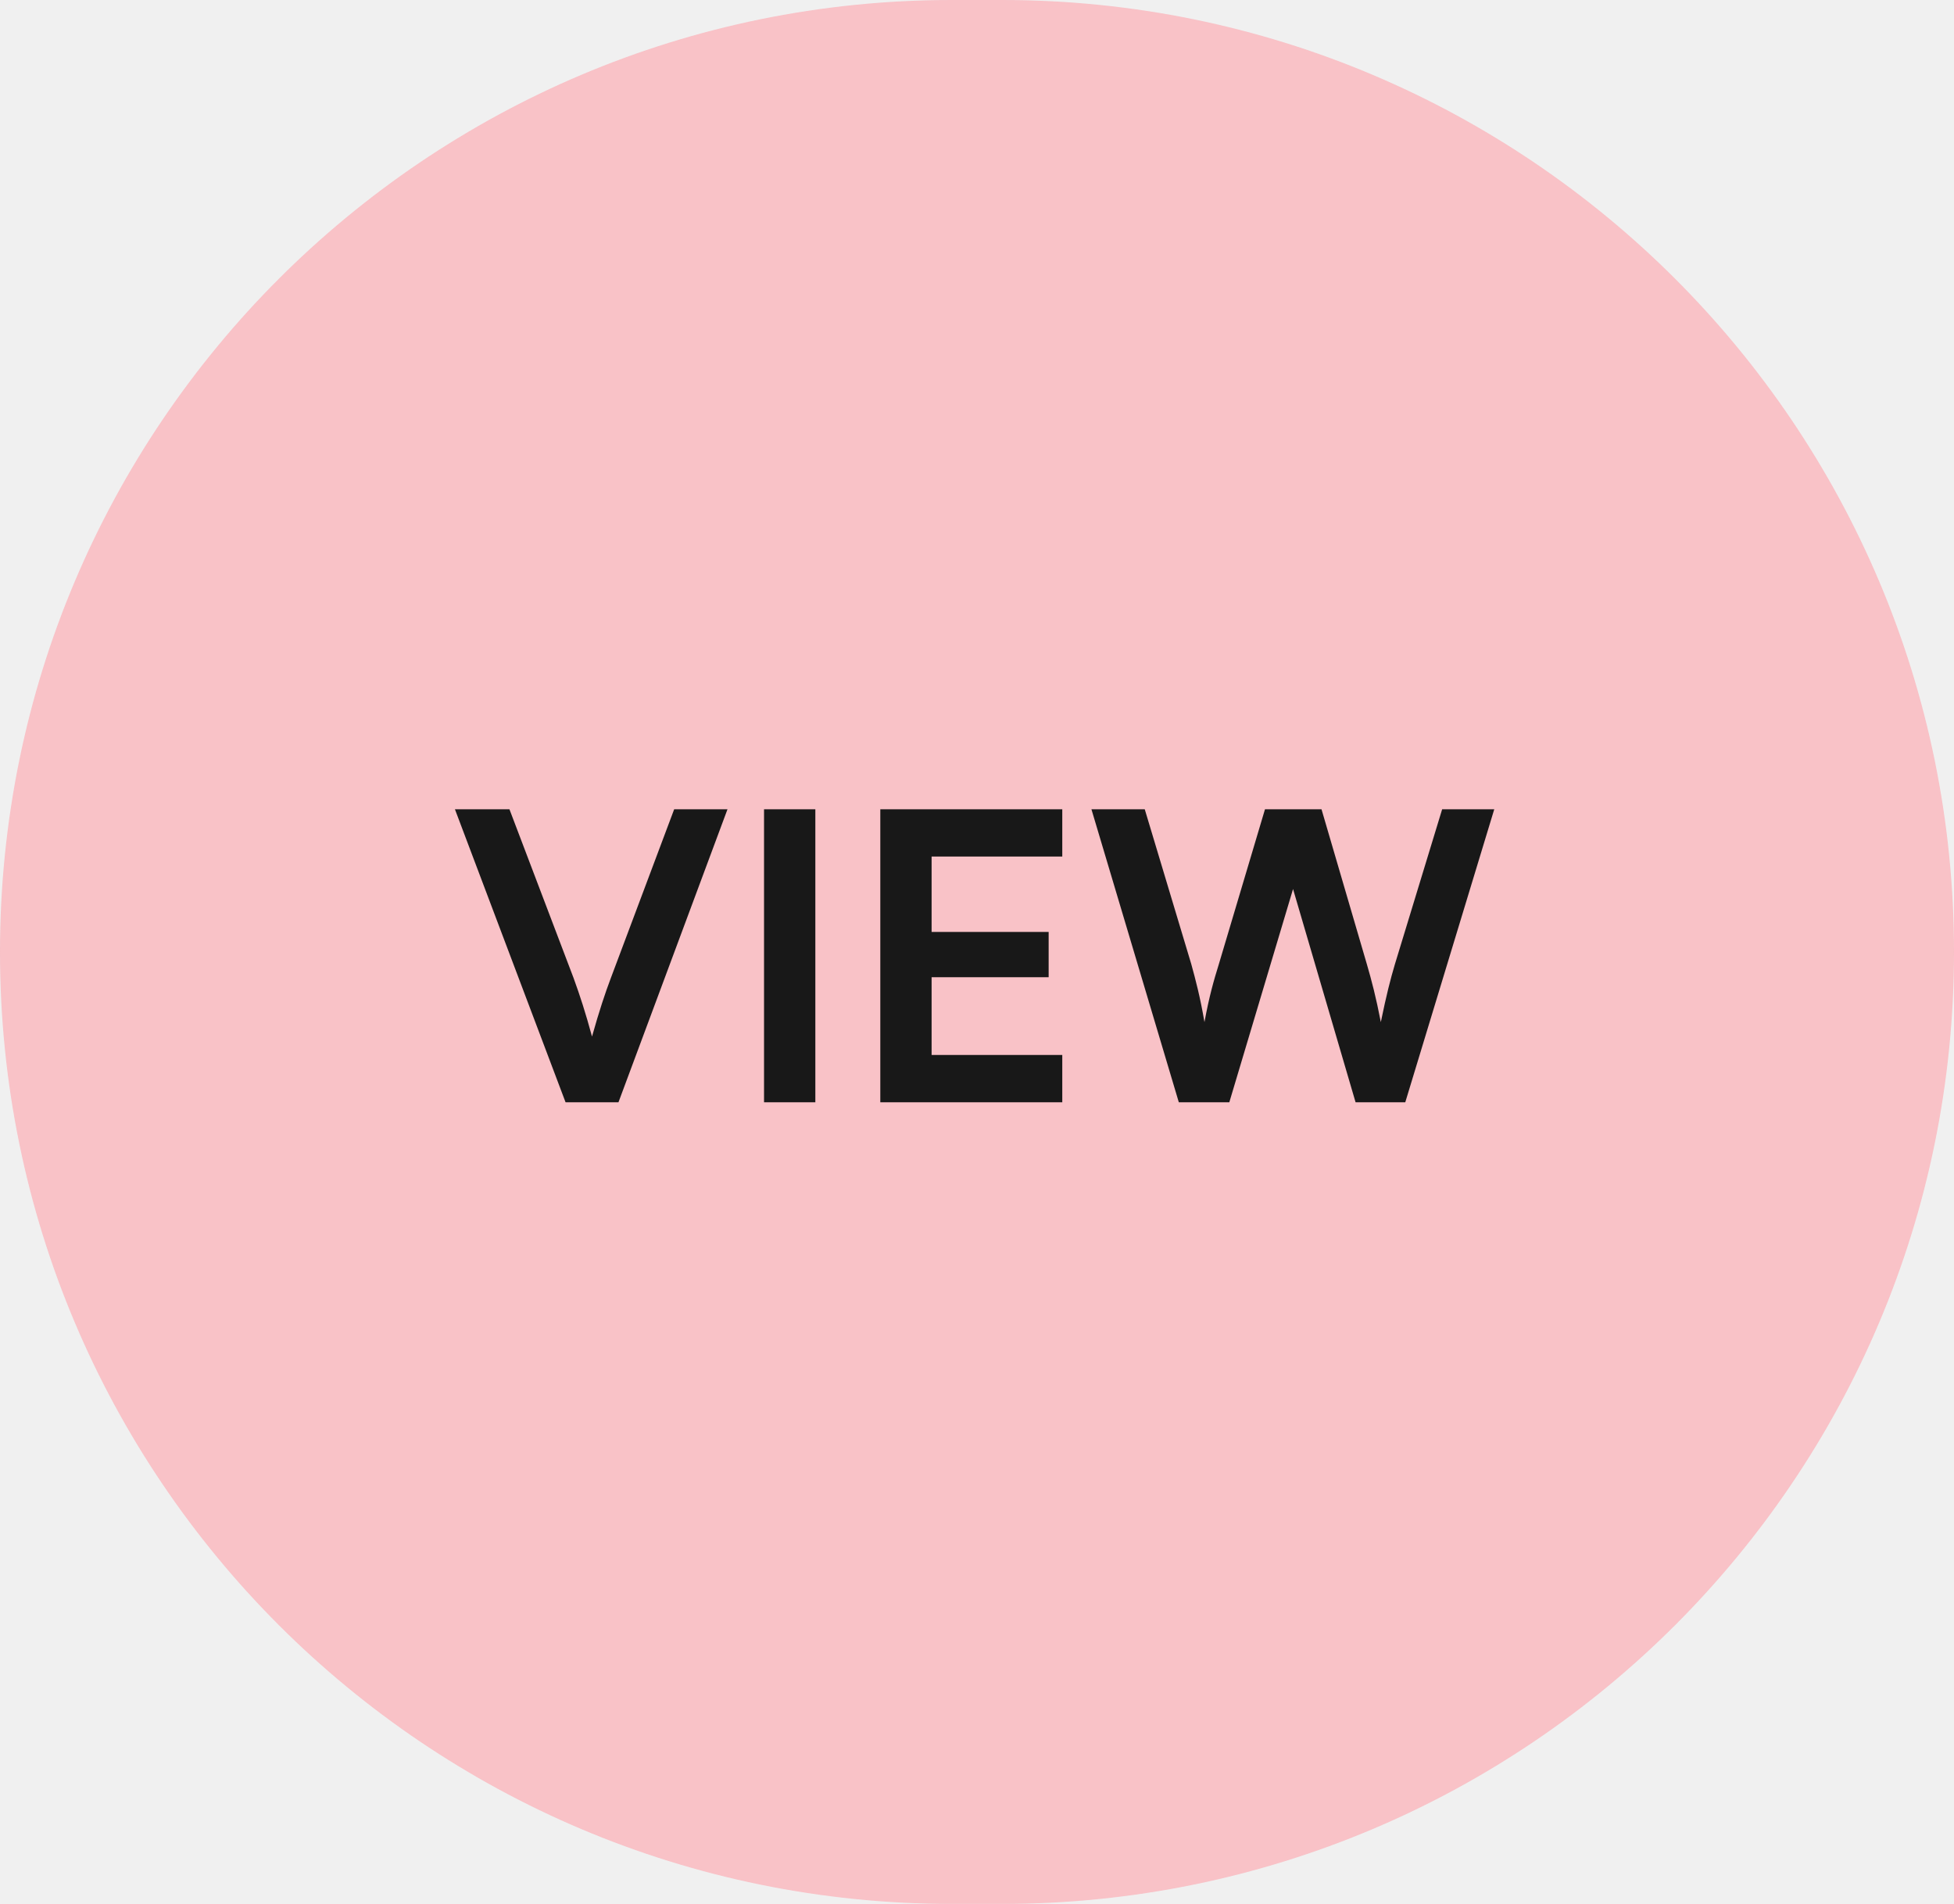
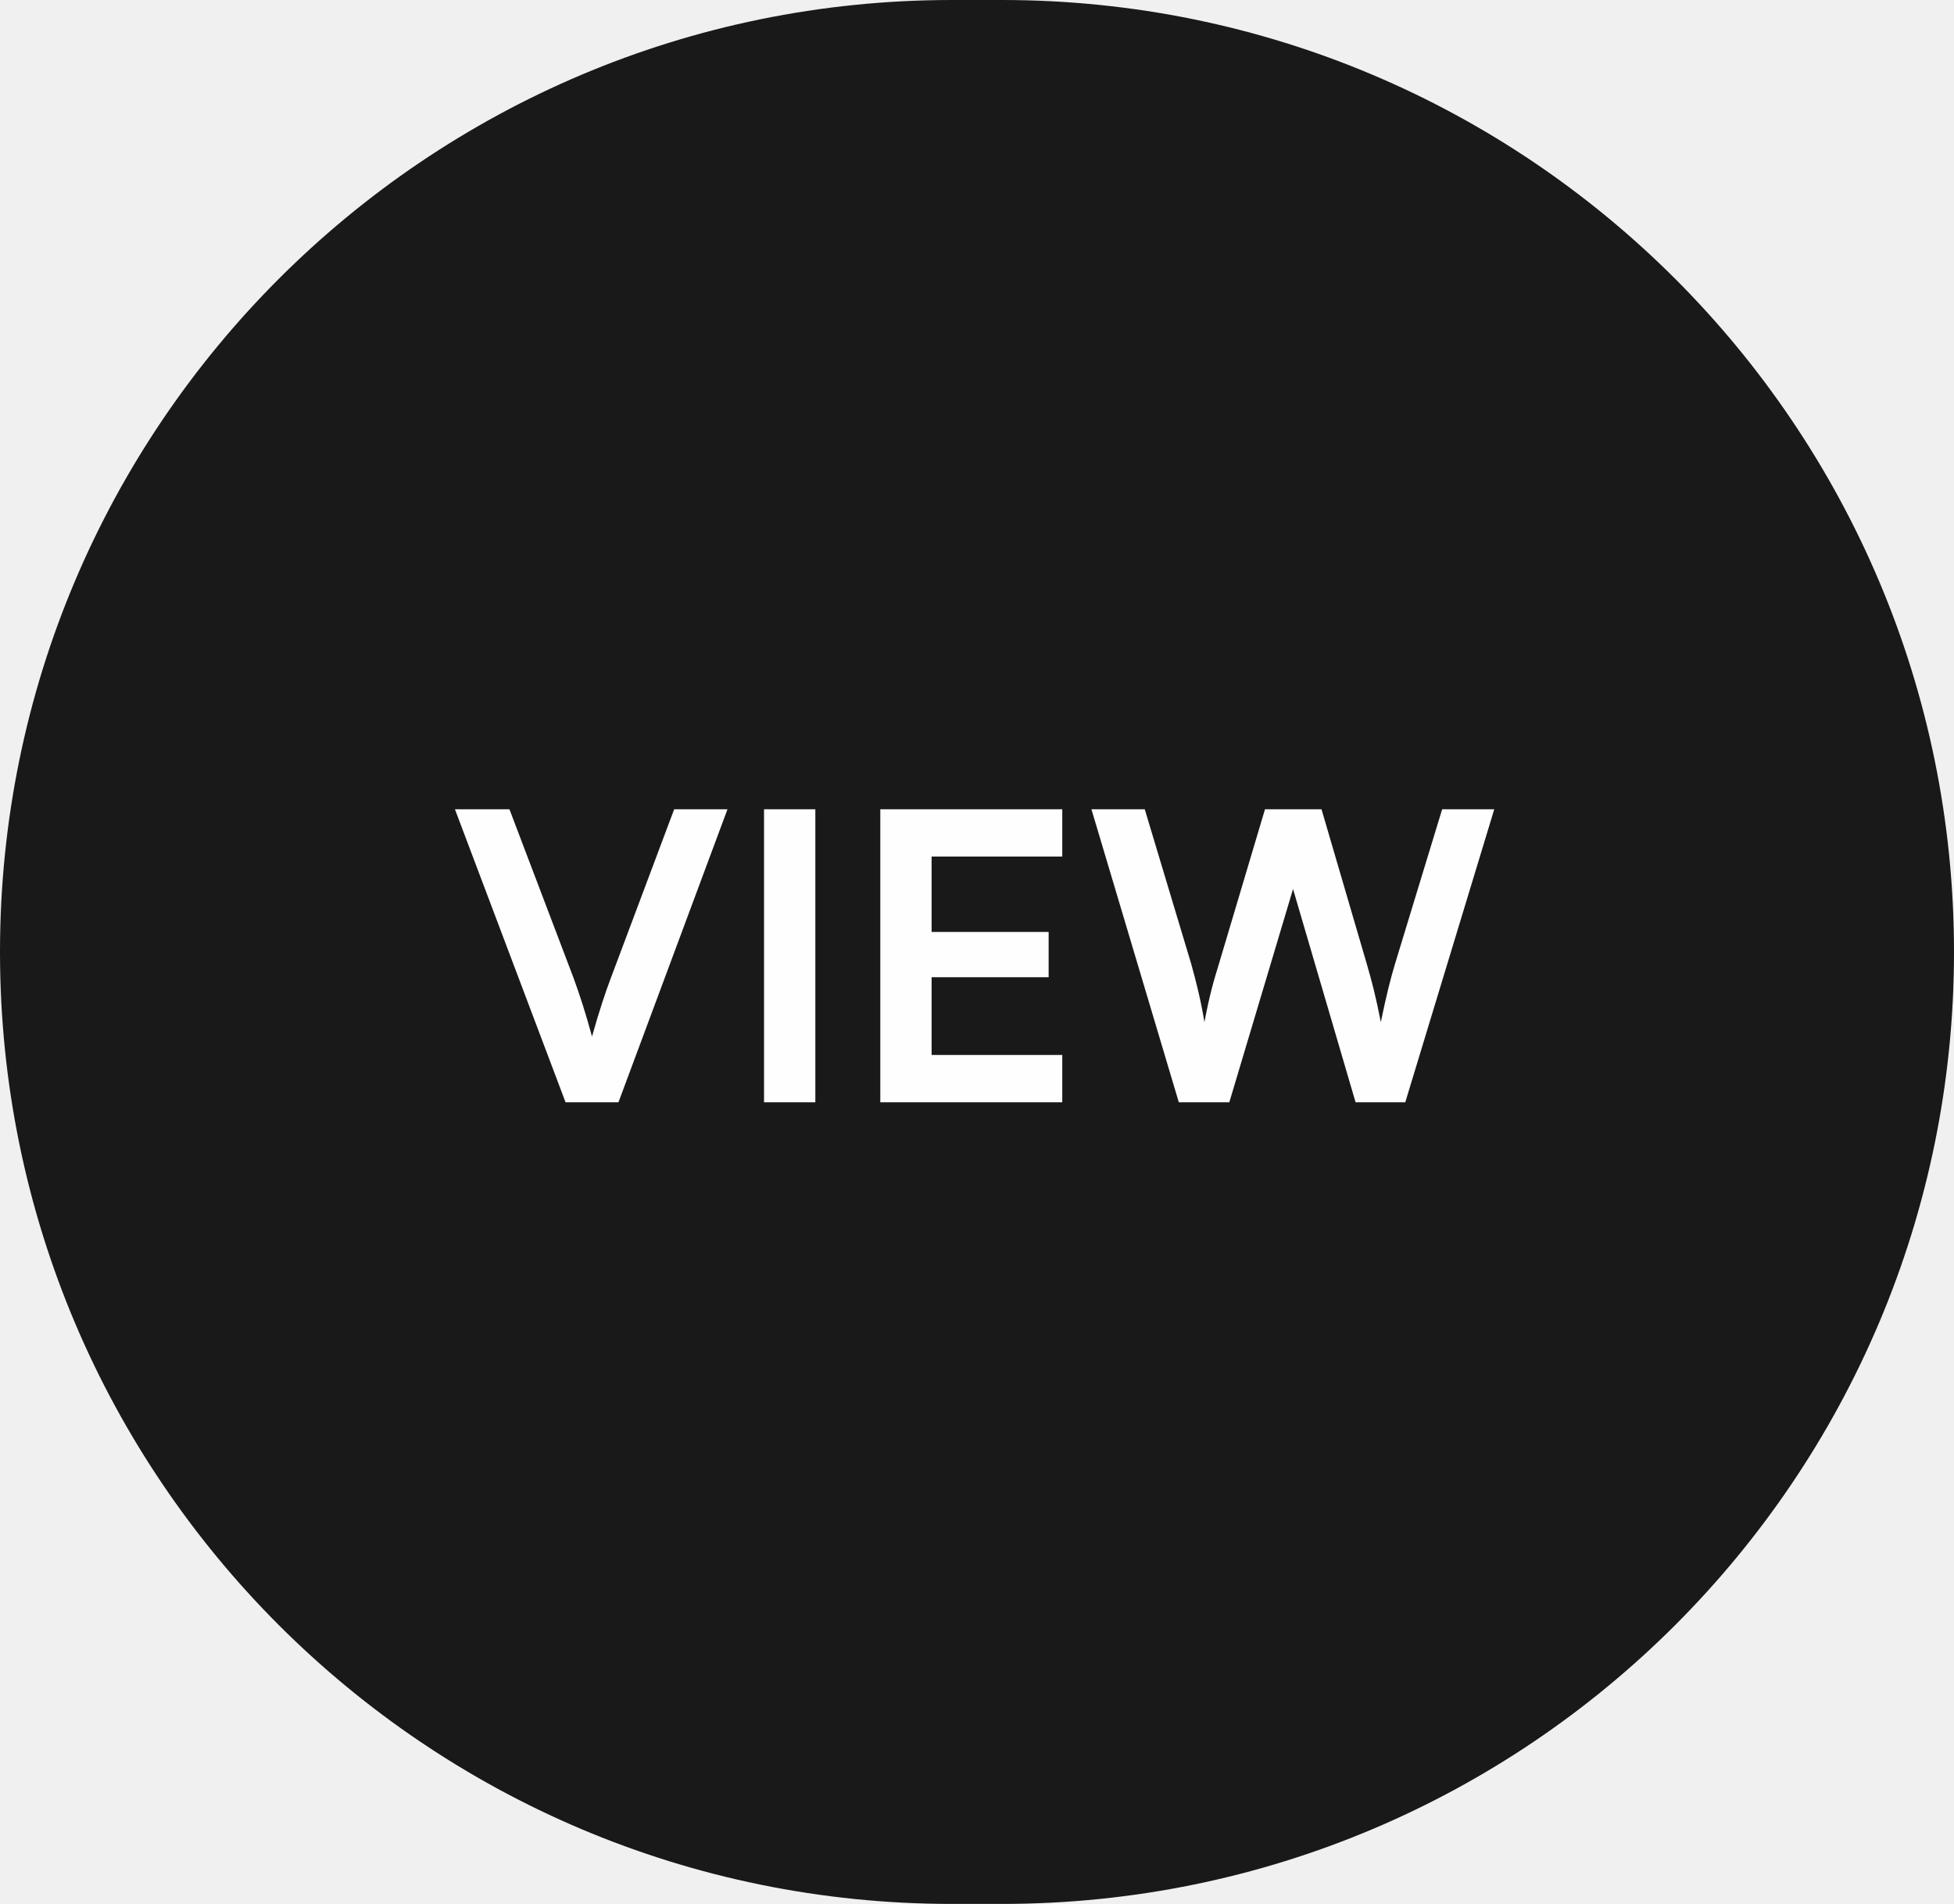
<svg xmlns="http://www.w3.org/2000/svg" width="78" height="76" viewBox="0 0 78 76" fill="none">
  <g opacity="0.9">
-     <rect width="78" height="76" rx="38" fill="#F9BCC2" />
-     <path d="M22.576 44L18.16 32.304H20.336L22.896 39.04C23.152 39.744 23.376 40.432 23.632 41.376C23.92 40.352 24.16 39.632 24.384 39.04L26.912 32.304H29.04L24.688 44H22.576ZM32.547 32.304V44H30.499V32.304H32.547ZM42.404 44H35.14V32.304H42.404V34.192H37.188V37.2H41.86V39.008H37.188V42.112H42.404V44ZM47.056 44L43.568 32.304H45.696L47.552 38.48C47.728 39.12 47.904 39.776 48.08 40.8C48.272 39.76 48.448 39.152 48.656 38.48L50.496 32.304H52.752L54.56 38.48C54.752 39.136 54.928 39.808 55.12 40.8C55.344 39.712 55.504 39.088 55.68 38.496L57.568 32.304H59.648L56.096 44H54.112L51.616 35.488L49.072 44H47.056Z" fill="black" />
+     <rect width="78" height="76" rx="38" fill="#010101" />
+     <path d="M22.576 44L18.16 32.304H20.336L22.896 39.04C23.152 39.744 23.376 40.432 23.632 41.376C23.92 40.352 24.16 39.632 24.384 39.04L26.912 32.304H29.04L24.688 44H22.576ZM32.547 32.304V44H30.499V32.304H32.547ZM42.404 44H35.14V32.304H42.404V34.192H37.188V37.2H41.86V39.008H37.188V42.112H42.404V44ZM47.056 44L43.568 32.304H45.696L47.552 38.48C47.728 39.12 47.904 39.776 48.08 40.8C48.272 39.76 48.448 39.152 48.656 38.48L50.496 32.304H52.752L54.56 38.48C54.752 39.136 54.928 39.808 55.12 40.8C55.344 39.712 55.504 39.088 55.68 38.496L57.568 32.304H59.648L56.096 44H54.112L51.616 35.488L49.072 44H47.056Z" fill="#fff" />
  </g>
</svg>
